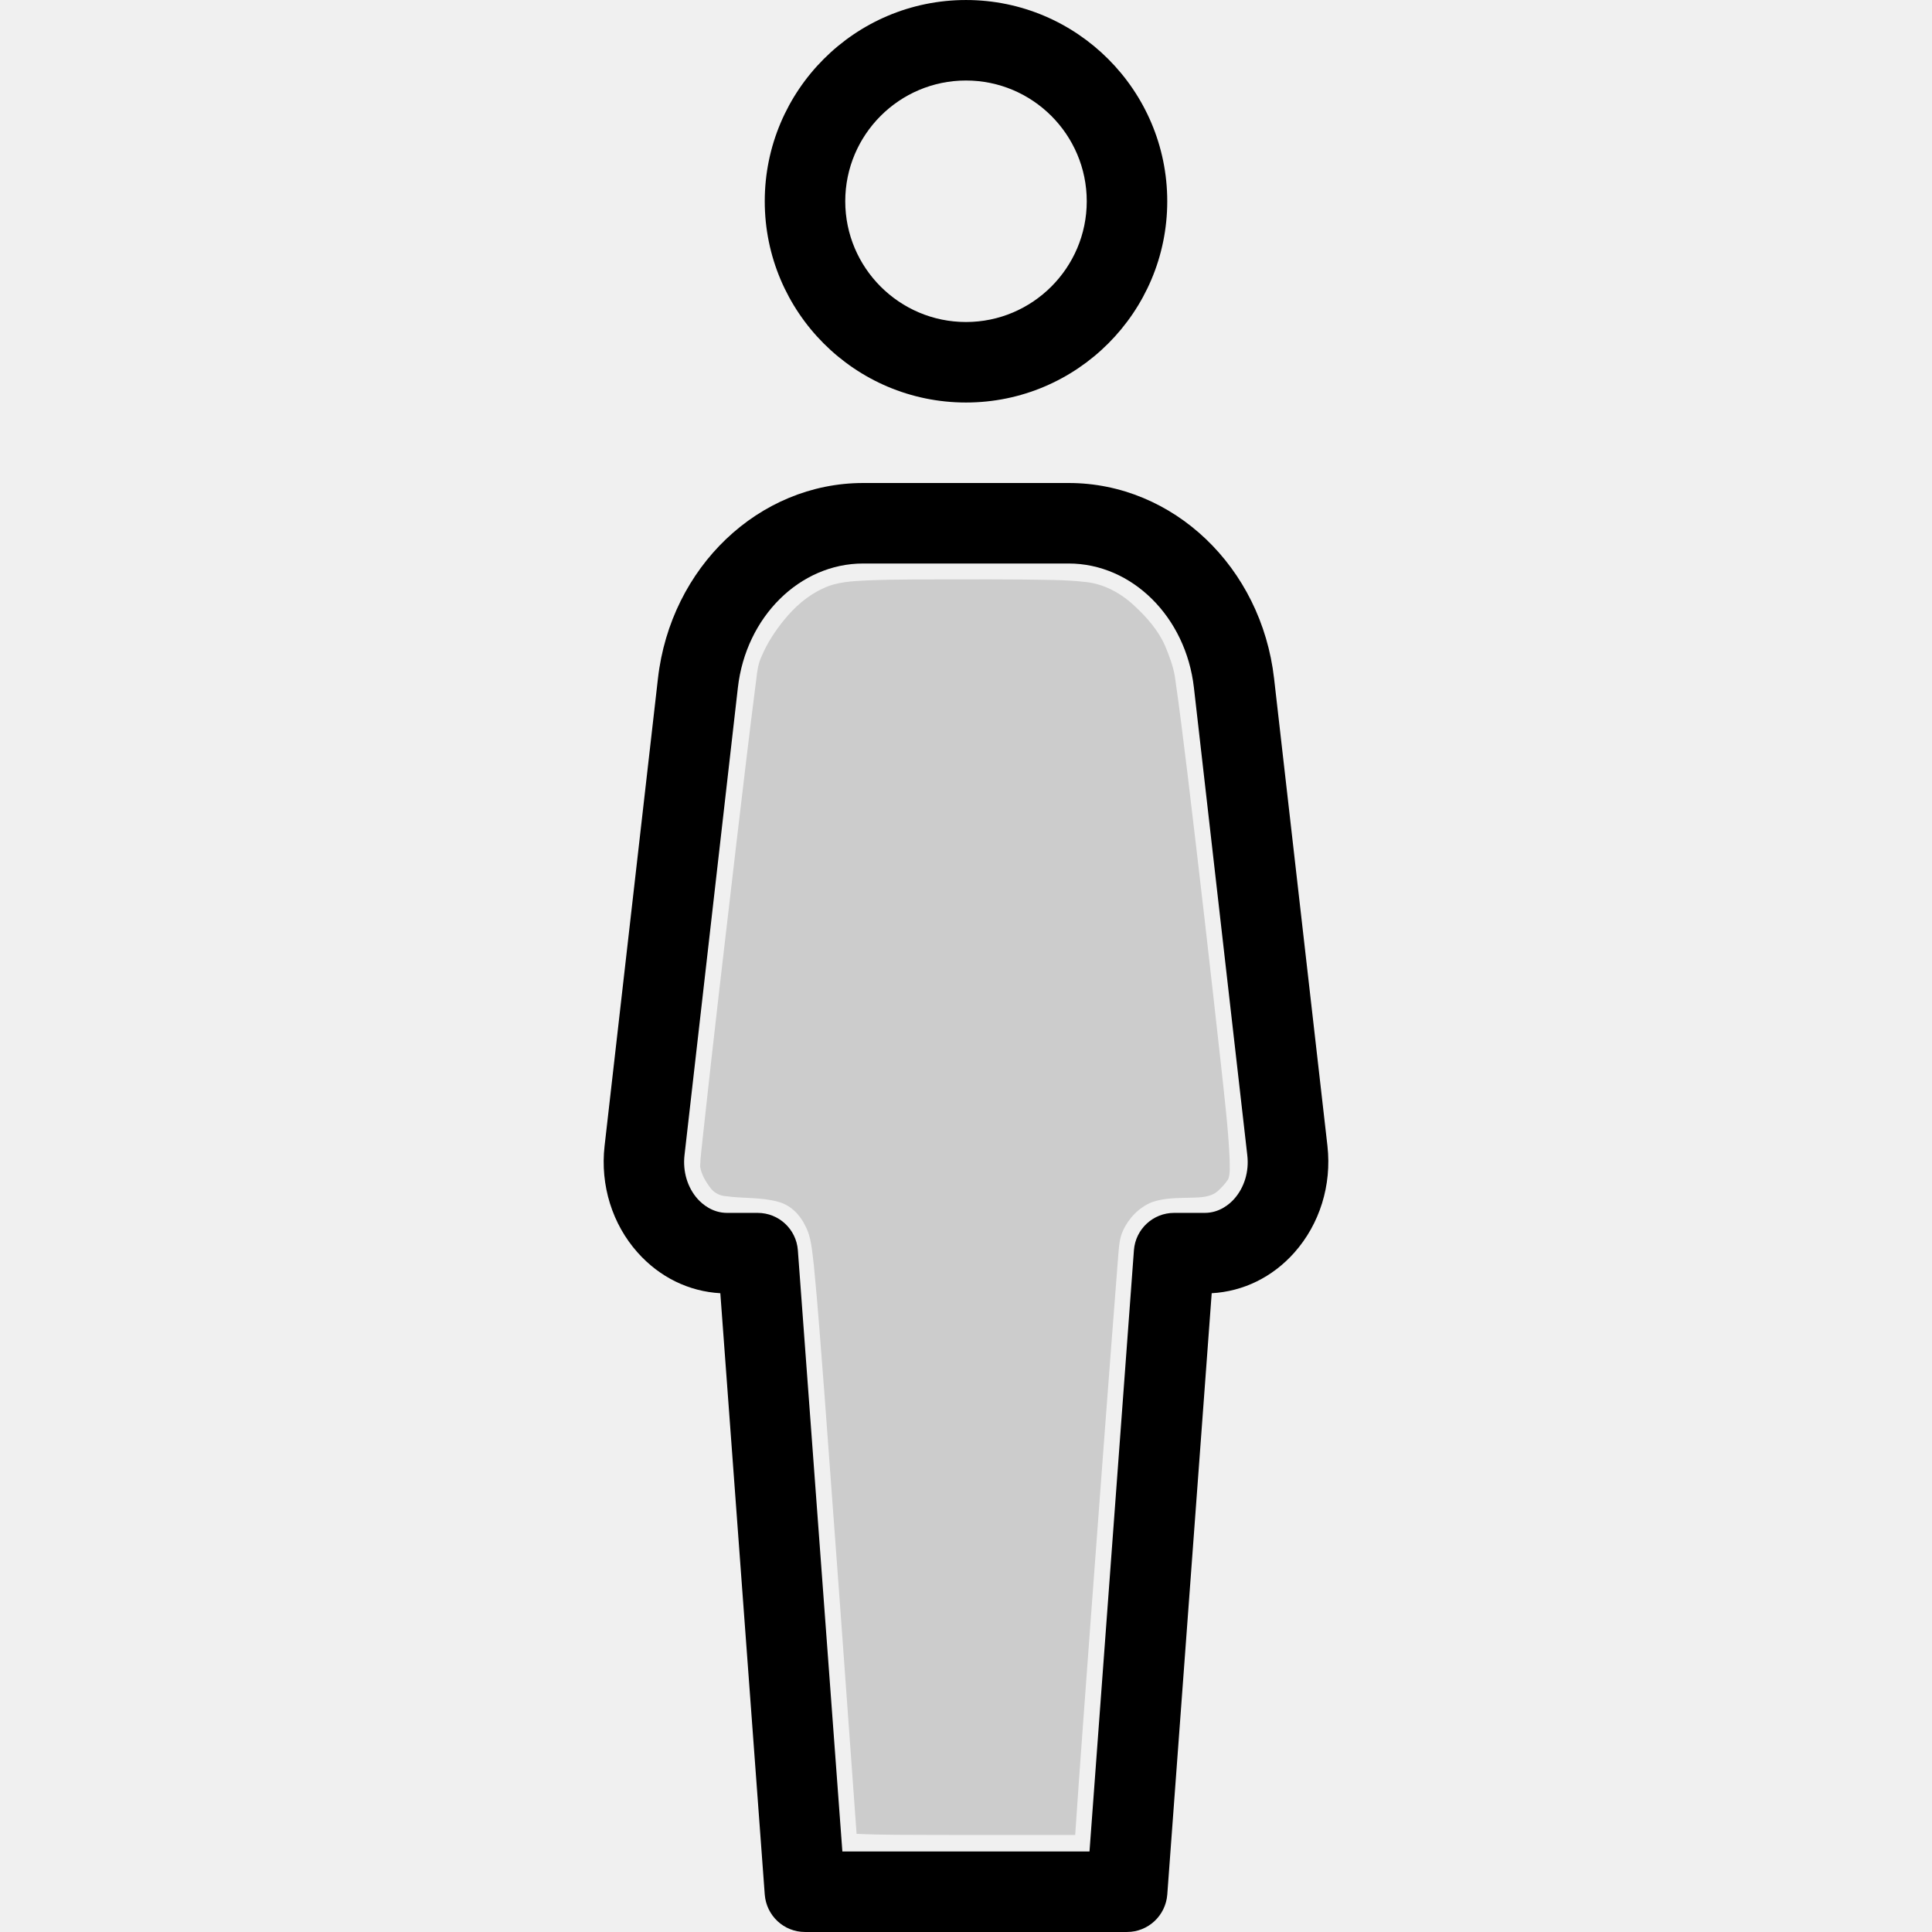
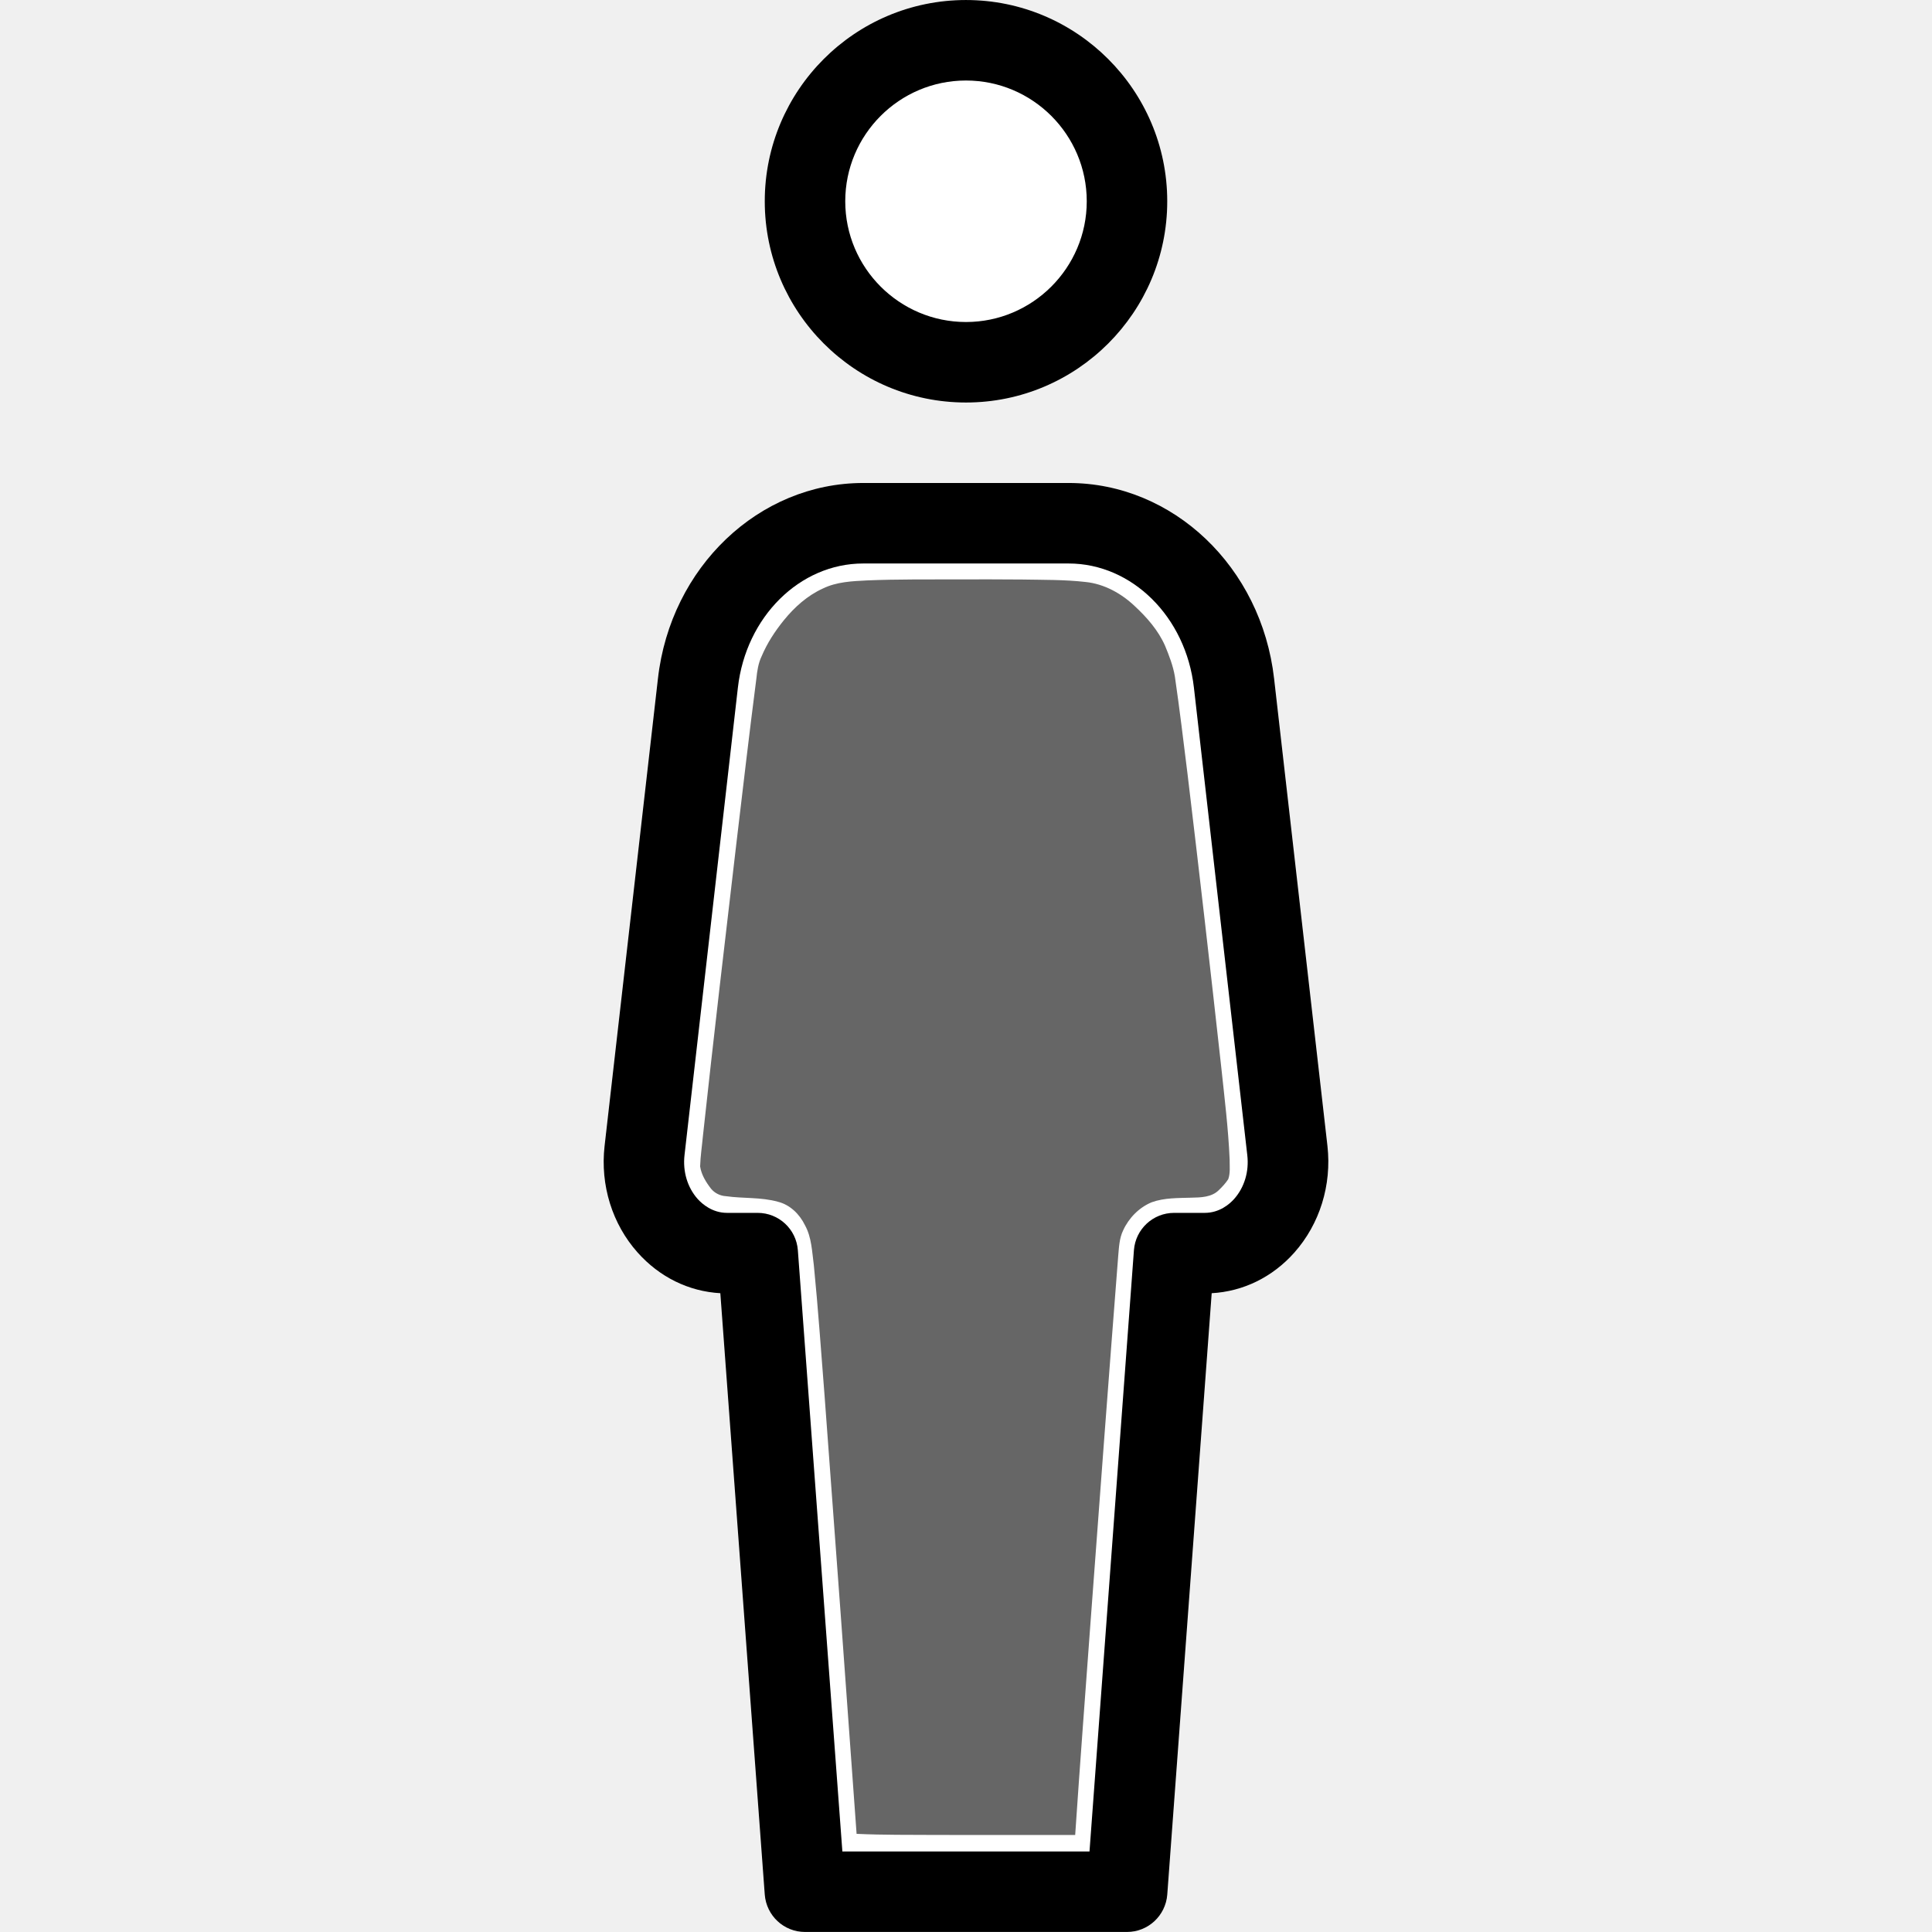
- <svg xmlns="http://www.w3.org/2000/svg" id="Layer_1" width="800px" height="800px" fill="#000000" version="1.1" viewBox="0 0 512 512" xml:space="preserve">
-   <path id="path1" d="m256 106.67c29.419 0 53.333-23.936 53.333-53.333s-23.936-53.334-53.333-53.334c-29.44 0-53.333 23.936-53.333 53.333s23.893 53.334 53.333 53.334zm0-85.334c17.643 0 32 14.357 32 32s-14.379 32-32 32c-17.643 0-32-14.357-32-32 0-17.642 14.336-32 32-32z" />
-   <path id="path2" d="m351.79 303.72-14.144-123.9c-3.37-29.547-26.752-51.819-54.421-51.819h-54.464c-27.648 0-51.051 22.293-54.4 51.819l-14.144 123.9c-1.173 10.368 2.027 20.672 8.768 28.224 5.803 6.507 13.525 10.304 21.909 10.773l11.776 159.4c0.448 5.568 5.056 9.877 10.667 9.877h85.333c5.589 0 10.219-4.309 10.667-9.877l11.776-159.4c8.363-0.469 16.107-4.245 21.909-10.773 6.72-7.574 9.92-17.856 8.768-28.224zm-24.725 14.016c-1.216 1.365-3.883 3.691-7.808 3.691h-8.107c-5.589 0-10.219 4.309-10.645 9.877l-11.776 159.36h-65.493l-11.797-159.36c-0.427-5.568-5.056-9.877-10.645-9.877h-8.107c-3.904 0-6.571-2.325-7.808-3.691-2.709-3.051-3.968-7.275-3.477-11.605l14.144-123.9c2.133-18.752 16.405-32.896 33.195-32.896h54.464c16.789 0 31.061 14.144 33.195 32.896l14.144 123.9c0.51 4.33-0.77 8.554-3.479 11.605z" />
-   <path id="path4" d="m254.13 153.54c-8.113 0.039-16.231-0.066-24.339 0.275-3.964 0.199-8.072 0.367-11.706 2.141-4.11 1.863-7.536 4.942-10.358 8.418-2.382 2.946-4.407 6.043-5.892 9.55-0.876 1.839-1.175 3.86-1.384 5.864-1.884 14.555-3.57 29.152-5.306 43.737-3.034 25.843-6.063 51.687-8.867 77.555-0.245 2.681-0.661 5.358-0.737 8.049 0.339 2.21 1.567 4.184 2.916 5.922 0.981 1.171 2.427 1.87 3.948 1.953 4.571 0.651 9.247 0.216 13.754 1.474 3.203 0.791 5.736 3.287 7.155 6.195 1.797 3.245 1.877 7.038 2.362 10.626 1.138 11.468 1.926 22.971 2.834 34.458 2.889 38.738 5.716 77.481 8.495 116.23 7.044 0.335 14.1 0.24 21.15 0.294 12.26 0.028 24.52 0.012 36.78 0.015 1.274-18.996 2.725-37.98 4.109-56.968 2.385-32.16 4.781-64.342 7.292-96.471 0.21-2.306 0.283-4.689 1.317-6.812 1.503-3.272 4.213-6.052 7.557-7.431 3.357-1.214 6.991-1.102 10.508-1.216 2.513-0.054 5.384-0.102 7.283-2.003 0.916-0.88 1.807-1.835 2.494-2.898 0.595-1.654 0.351-3.458 0.375-5.181-0.351-8.219-1.367-16.433-2.244-24.668-2.855-25.833-5.806-51.655-8.909-77.459-1.067-8.615-2.104-17.273-3.359-25.877-0.466-2.835-1.514-5.532-2.604-8.176-1.794-4.06-4.773-7.477-7.998-10.472-3.572-3.397-8.128-5.934-13.088-6.435-5.567-0.638-11.184-0.543-16.778-0.651-5.586-0.054-11.172-0.04-16.758-0.036z" fill="#ccc" />
+ <svg xmlns="http://www.w3.org/2000/svg" id="Layer_1" width="800px" height="800px" version="1.1" viewBox="0 0 512 512" xml:space="preserve">
+   <path id="path2" d="m256 0.003c-29.44 0-53.332 23.937-53.332 53.334s23.892 53.334 53.332 53.334c29.419 0 53.332-23.936 53.332-53.332s-23.936-53.335-53.332-53.335zm-27.239 128c-27.648 0-51.051 22.293-54.4 51.819l-14.144 123.9c-1.173 10.368 2.026 20.672 8.768 28.224 5.803 6.507 13.525 10.305 21.909 10.774l11.776 159.4c0.448 5.568 5.056 9.876 10.668 9.876h85.332c5.589 0 10.22-4.308 10.668-9.876l11.775-159.4c8.363-0.469 16.108-4.246 21.91-10.774 6.72-7.574 9.919-17.856 8.768-28.224l-14.144-123.9c-3.37-29.547-26.752-51.819-54.421-51.819z" fill="#fff" />
+   <path id="path1" d="m256 0.003c-29.44 0-53.332 23.937-53.332 53.334s23.892 53.334 53.332 53.334c29.419 0 53.332-23.936 53.332-53.332s-23.936-53.335-53.332-53.335zm0 21.334c17.643 0 32 14.357 32 32s-14.379 32-32 32c-17.643 0-32-14.357-32-32 0-17.642 14.336-32 32-32zm-27.239 106.66c-27.648 0-51.051 22.293-54.4 51.819l-14.144 123.9c-1.173 10.368 2.026 20.672 8.768 28.224 5.803 6.507 13.525 10.305 21.909 10.774l11.776 159.4c0.448 5.568 5.056 9.876 10.668 9.876h85.332c5.589 0 10.22-4.308 10.668-9.876l11.775-159.4c8.363-0.469 16.108-4.246 21.91-10.774 6.72-7.574 9.919-17.856 8.768-28.224l-14.144-123.9c-3.37-29.547-26.752-51.819-54.421-51.819zm-0.02 21.334h54.464c16.789 0 31.061 14.144 33.195 32.896l14.144 123.9c0.51 4.33-0.77 8.554-3.479 11.605-1.216 1.365-3.882 3.691-7.808 3.691h-8.107c-5.589 0-10.219 4.308-10.645 9.876l-11.776 159.36h-65.492l-11.798-159.36c-0.427-5.568-5.056-9.876-10.645-9.876h-8.106c-3.904 0-6.572-2.325-7.809-3.691-2.709-3.051-3.967-7.275-3.476-11.605l14.144-123.9c2.133-18.752 16.405-32.896 33.195-32.896z" />
+   <path id="path4" d="m254.13 153.54c-8.113 0.039-16.231-0.066-24.339 0.275-3.964 0.199-8.072 0.367-11.706 2.141-4.11 1.863-7.536 4.942-10.358 8.418-2.382 2.946-4.407 6.043-5.892 9.55-0.876 1.839-1.175 3.86-1.384 5.864-1.884 14.555-3.57 29.152-5.306 43.737-3.034 25.843-6.063 51.687-8.867 77.555-0.245 2.681-0.661 5.358-0.737 8.049 0.339 2.21 1.567 4.184 2.916 5.922 0.981 1.171 2.427 1.87 3.948 1.953 4.571 0.651 9.247 0.216 13.754 1.474 3.203 0.791 5.736 3.287 7.155 6.195 1.797 3.245 1.877 7.038 2.362 10.626 1.138 11.468 1.926 22.971 2.834 34.458 2.889 38.738 5.716 77.481 8.495 116.23 7.044 0.335 14.1 0.24 21.15 0.294 12.26 0.028 24.52 0.012 36.78 0.015 1.274-18.996 2.725-37.98 4.109-56.968 2.385-32.16 4.781-64.342 7.292-96.471 0.21-2.306 0.283-4.689 1.317-6.812 1.503-3.272 4.213-6.052 7.557-7.431 3.357-1.214 6.991-1.102 10.508-1.216 2.513-0.054 5.384-0.102 7.283-2.003 0.916-0.88 1.807-1.835 2.494-2.898 0.595-1.654 0.351-3.458 0.375-5.181-0.351-8.219-1.367-16.433-2.244-24.668-2.855-25.833-5.806-51.655-8.909-77.459-1.067-8.615-2.104-17.273-3.359-25.877-0.466-2.835-1.514-5.532-2.604-8.176-1.794-4.06-4.773-7.477-7.998-10.472-3.572-3.397-8.128-5.934-13.088-6.435-5.567-0.638-11.184-0.543-16.778-0.651-5.586-0.054-11.172-0.04-16.758-0.036z" fill="#666" />
</svg>
